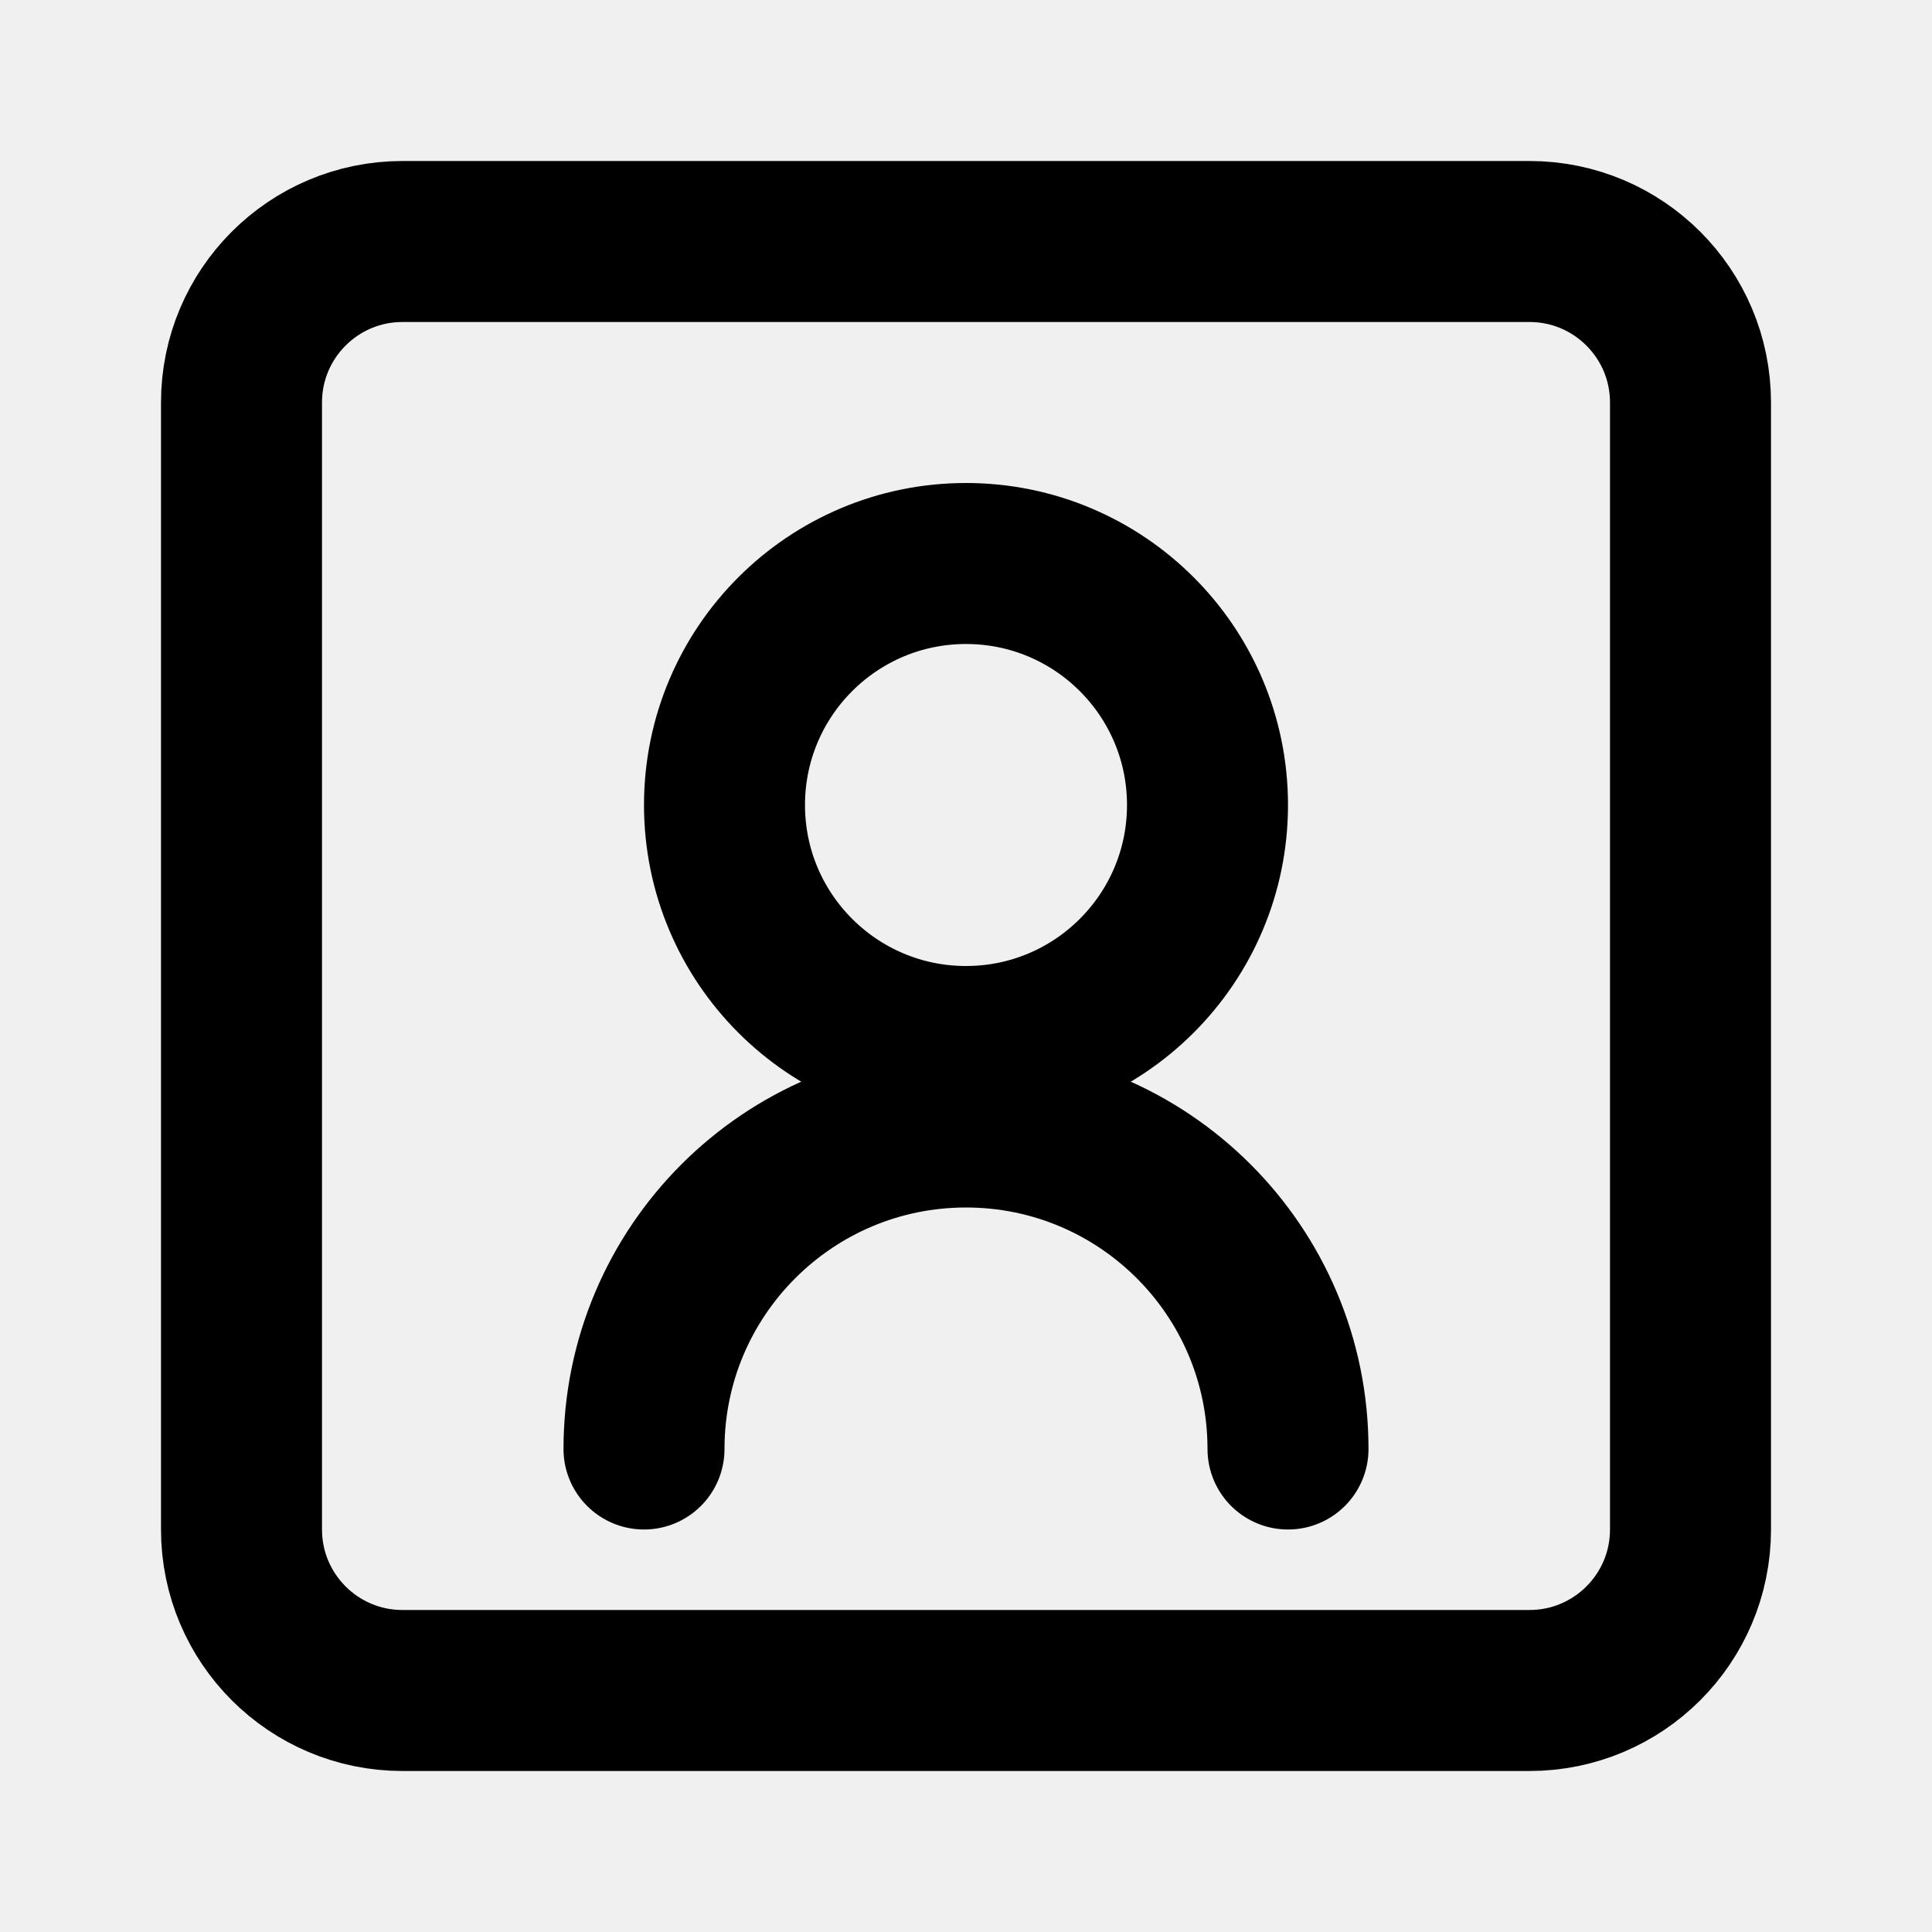
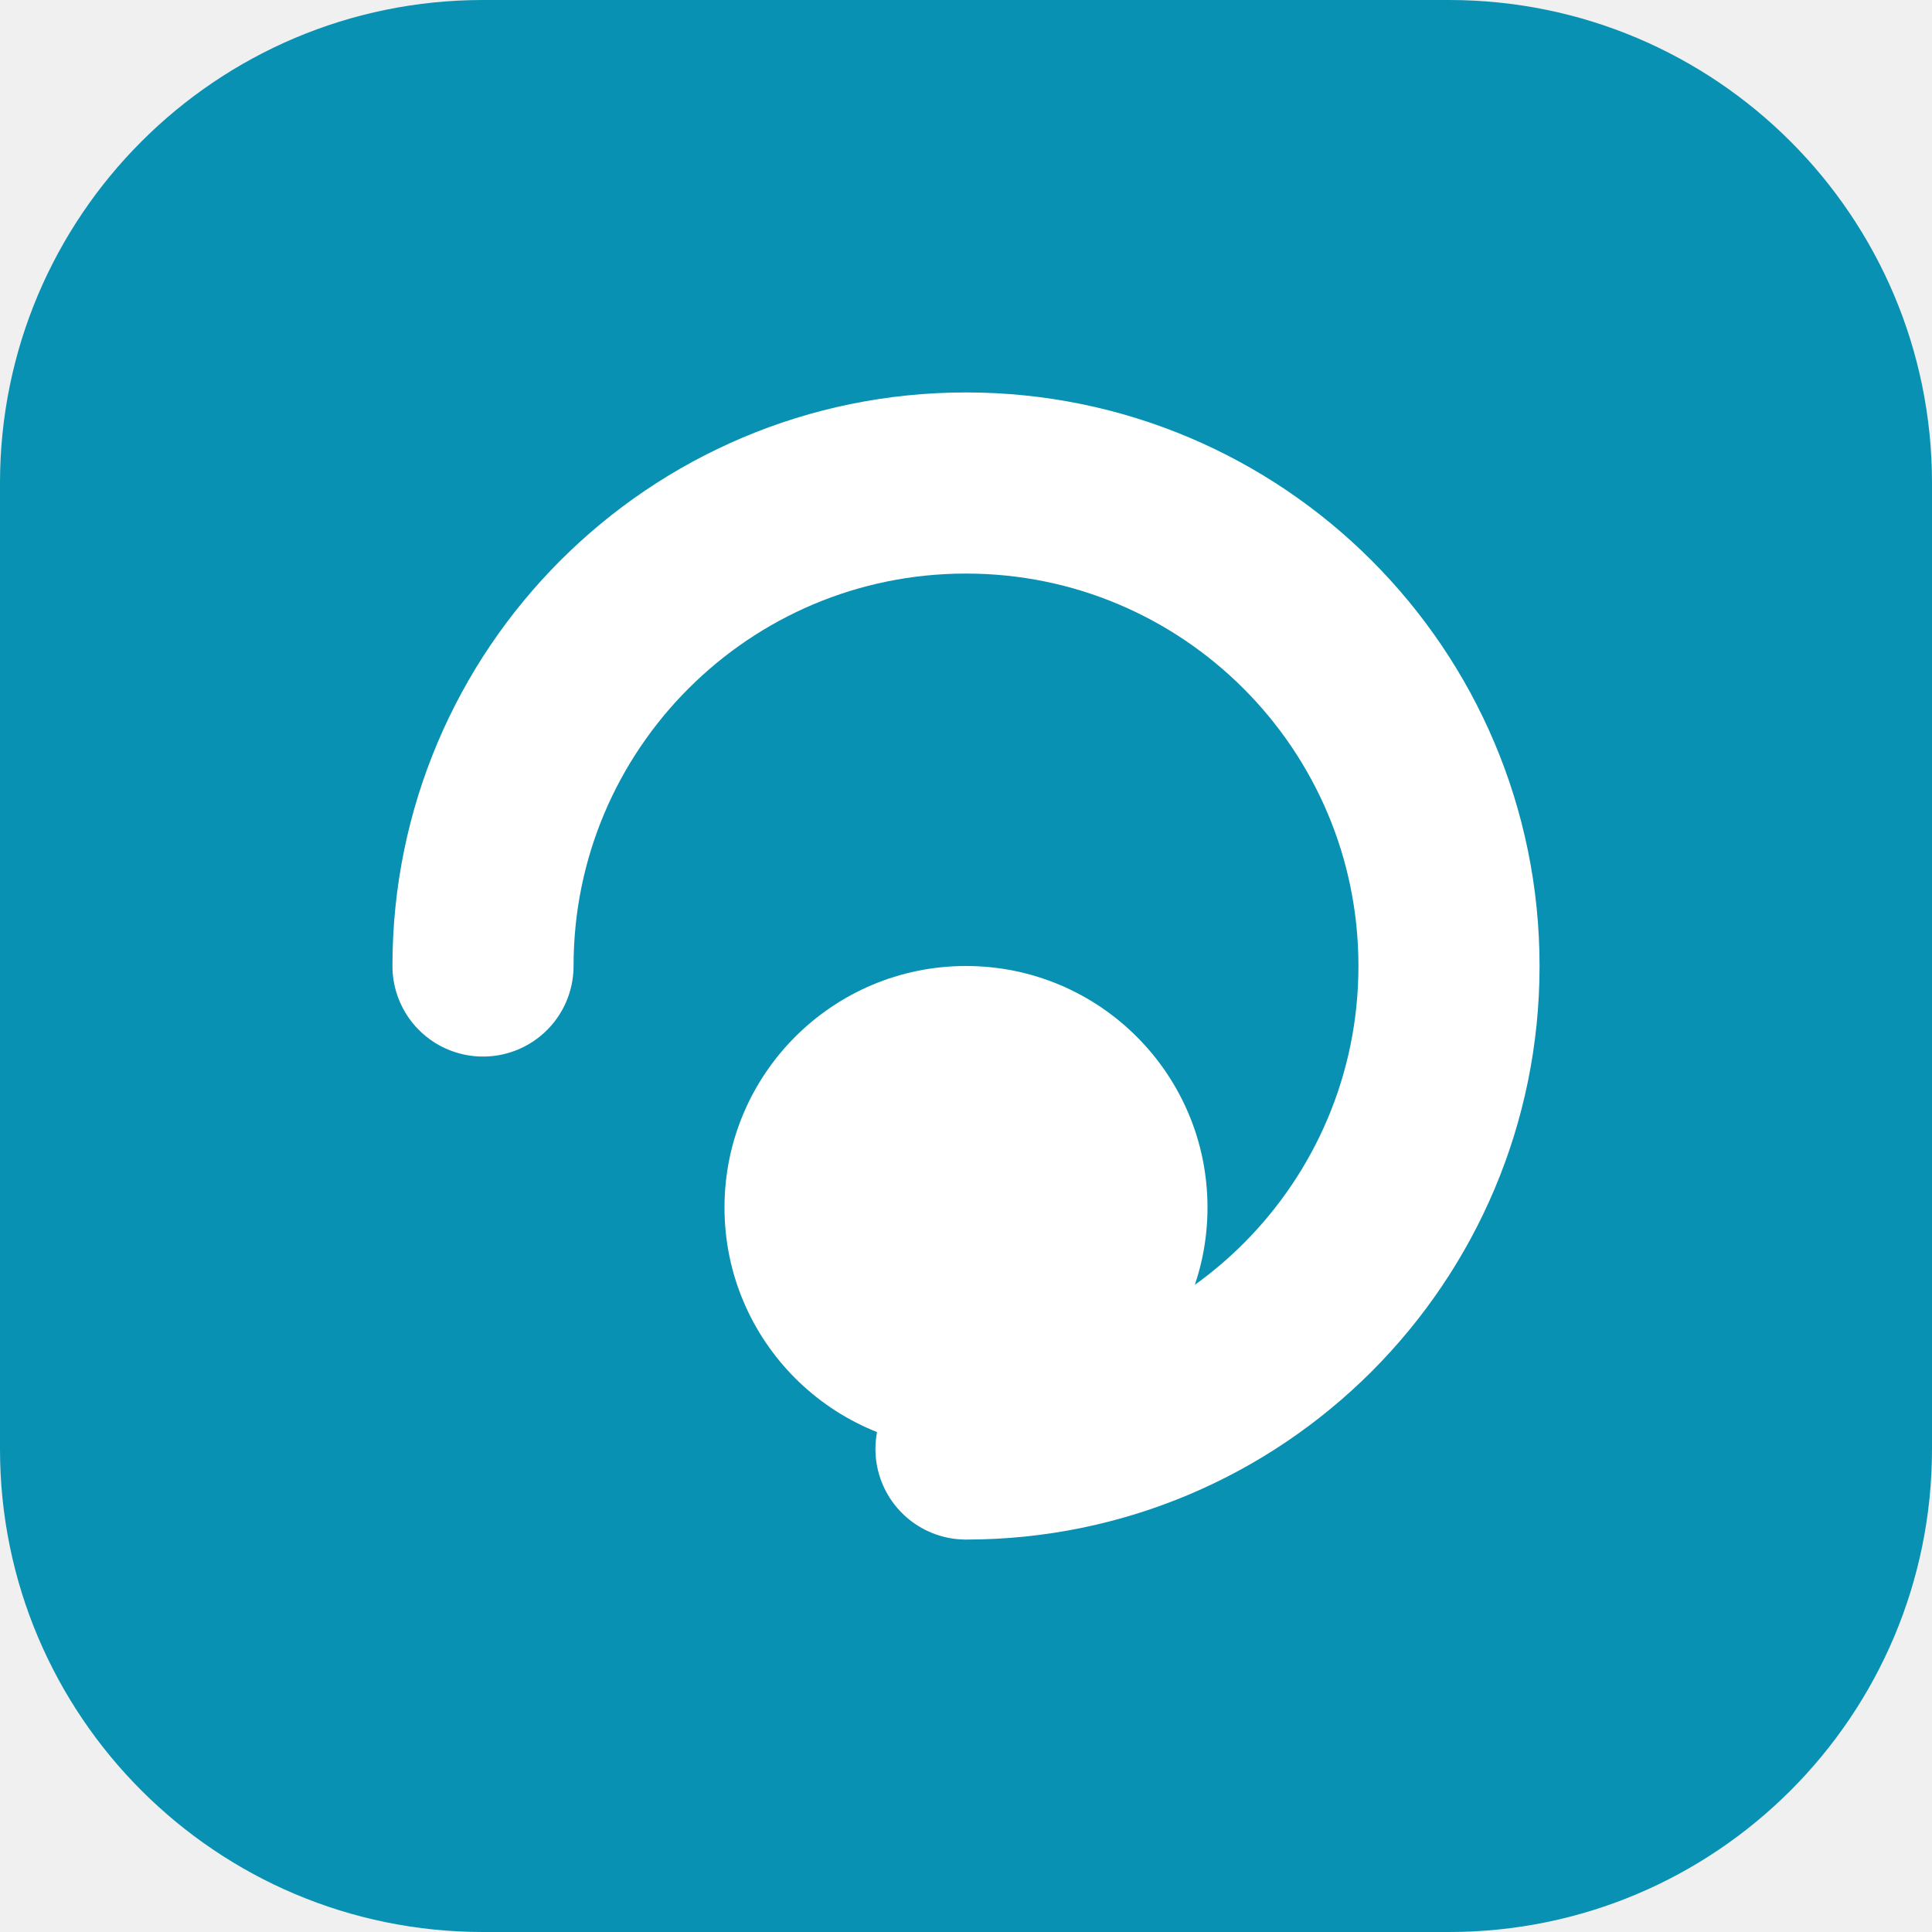
- <svg xmlns="http://www.w3.org/2000/svg" width="32" height="32" viewBox="0 0 24 24" fill="none" stroke="currentColor" stroke-width="2" stroke-linecap="round" stroke-linejoin="round" class="text-cyan-500">
-   <path d="M16 18a4 4 0 0 0-8 0" />
-   <circle cx="12" cy="10" r="3" />
-   <rect width="18" height="18" x="3" y="3" rx="2" />
+ <svg xmlns="http://www.w3.org/2000/svg" width="32" height="32" viewBox="0 0 32 32" fill="none">
+   <rect width="32" height="32" rx="8" fill="#0891B2" />
+   <path d="M8 16C8 11.582 11.582 8 16 8C20.418 8 24 11.582 24 16C24 20.418 20.418 24 16 24" stroke="white" stroke-width="3" stroke-linecap="round" />
+   <path d="M16 24C13.791 24 12 22.209 12 20C12 17.791 13.791 16 16 16C18.209 16 20 17.791 20 20C20 22.209 18.209 24 16 24" fill="white" />
</svg>
